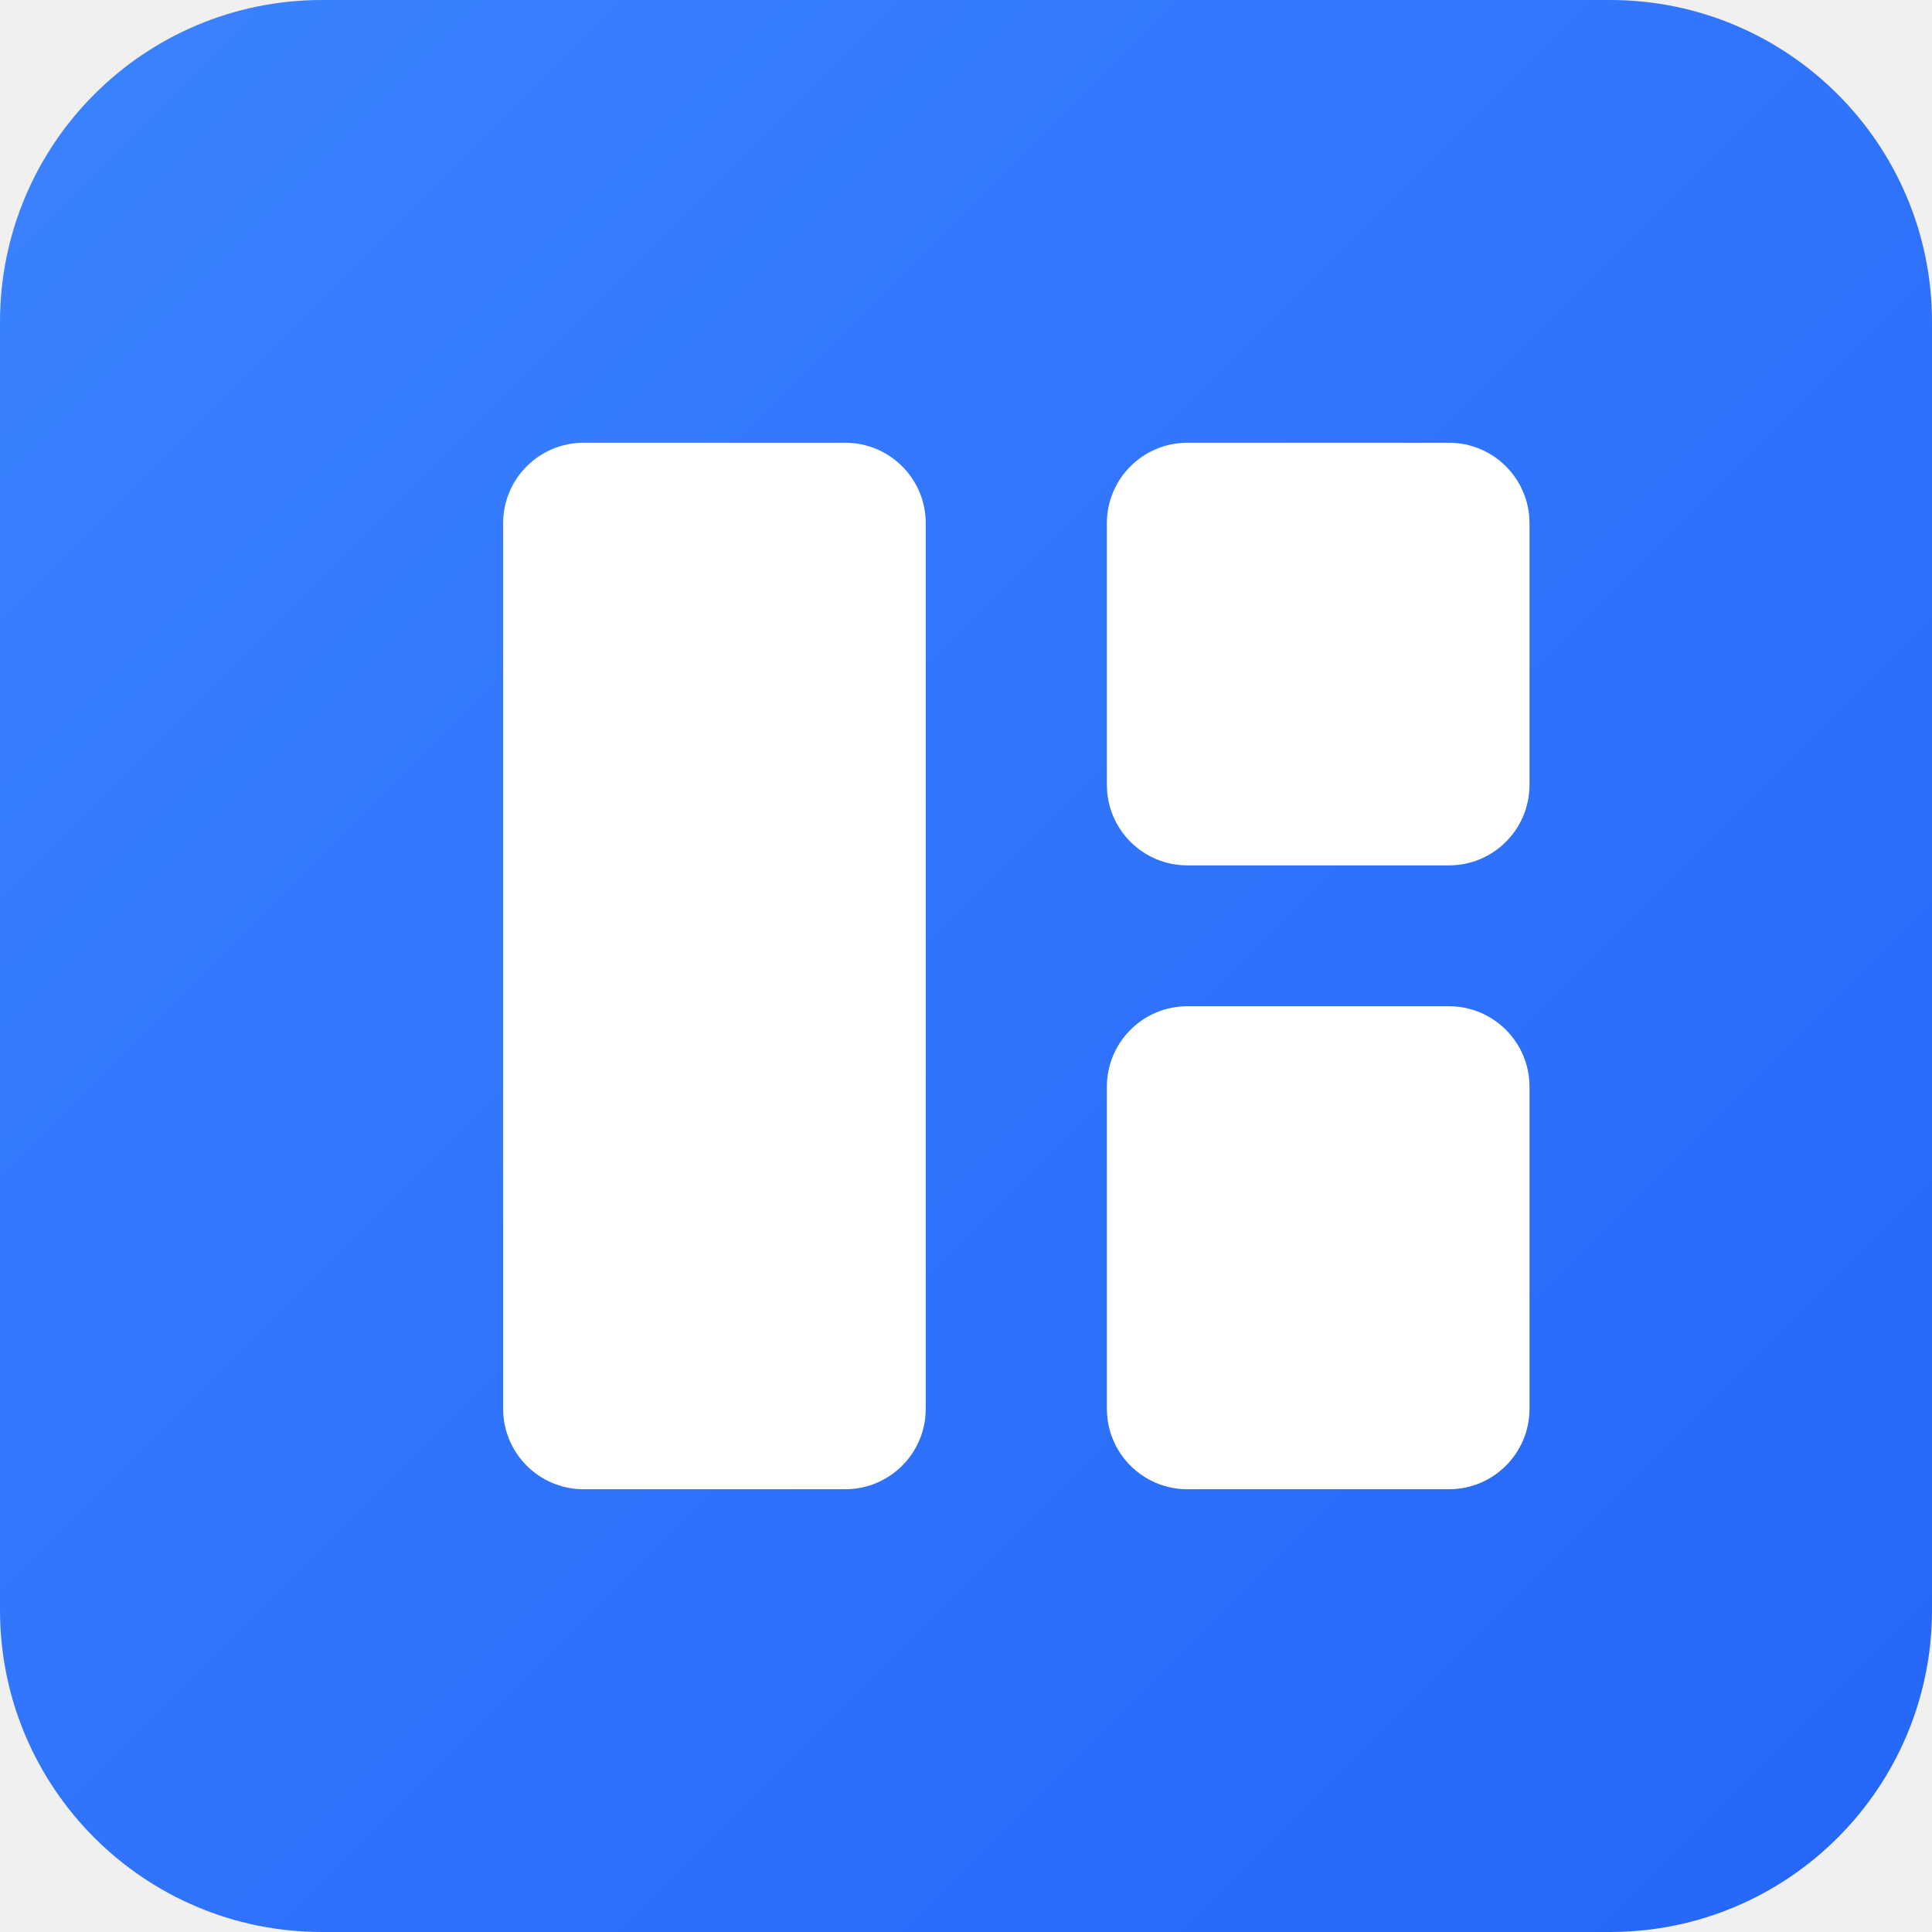
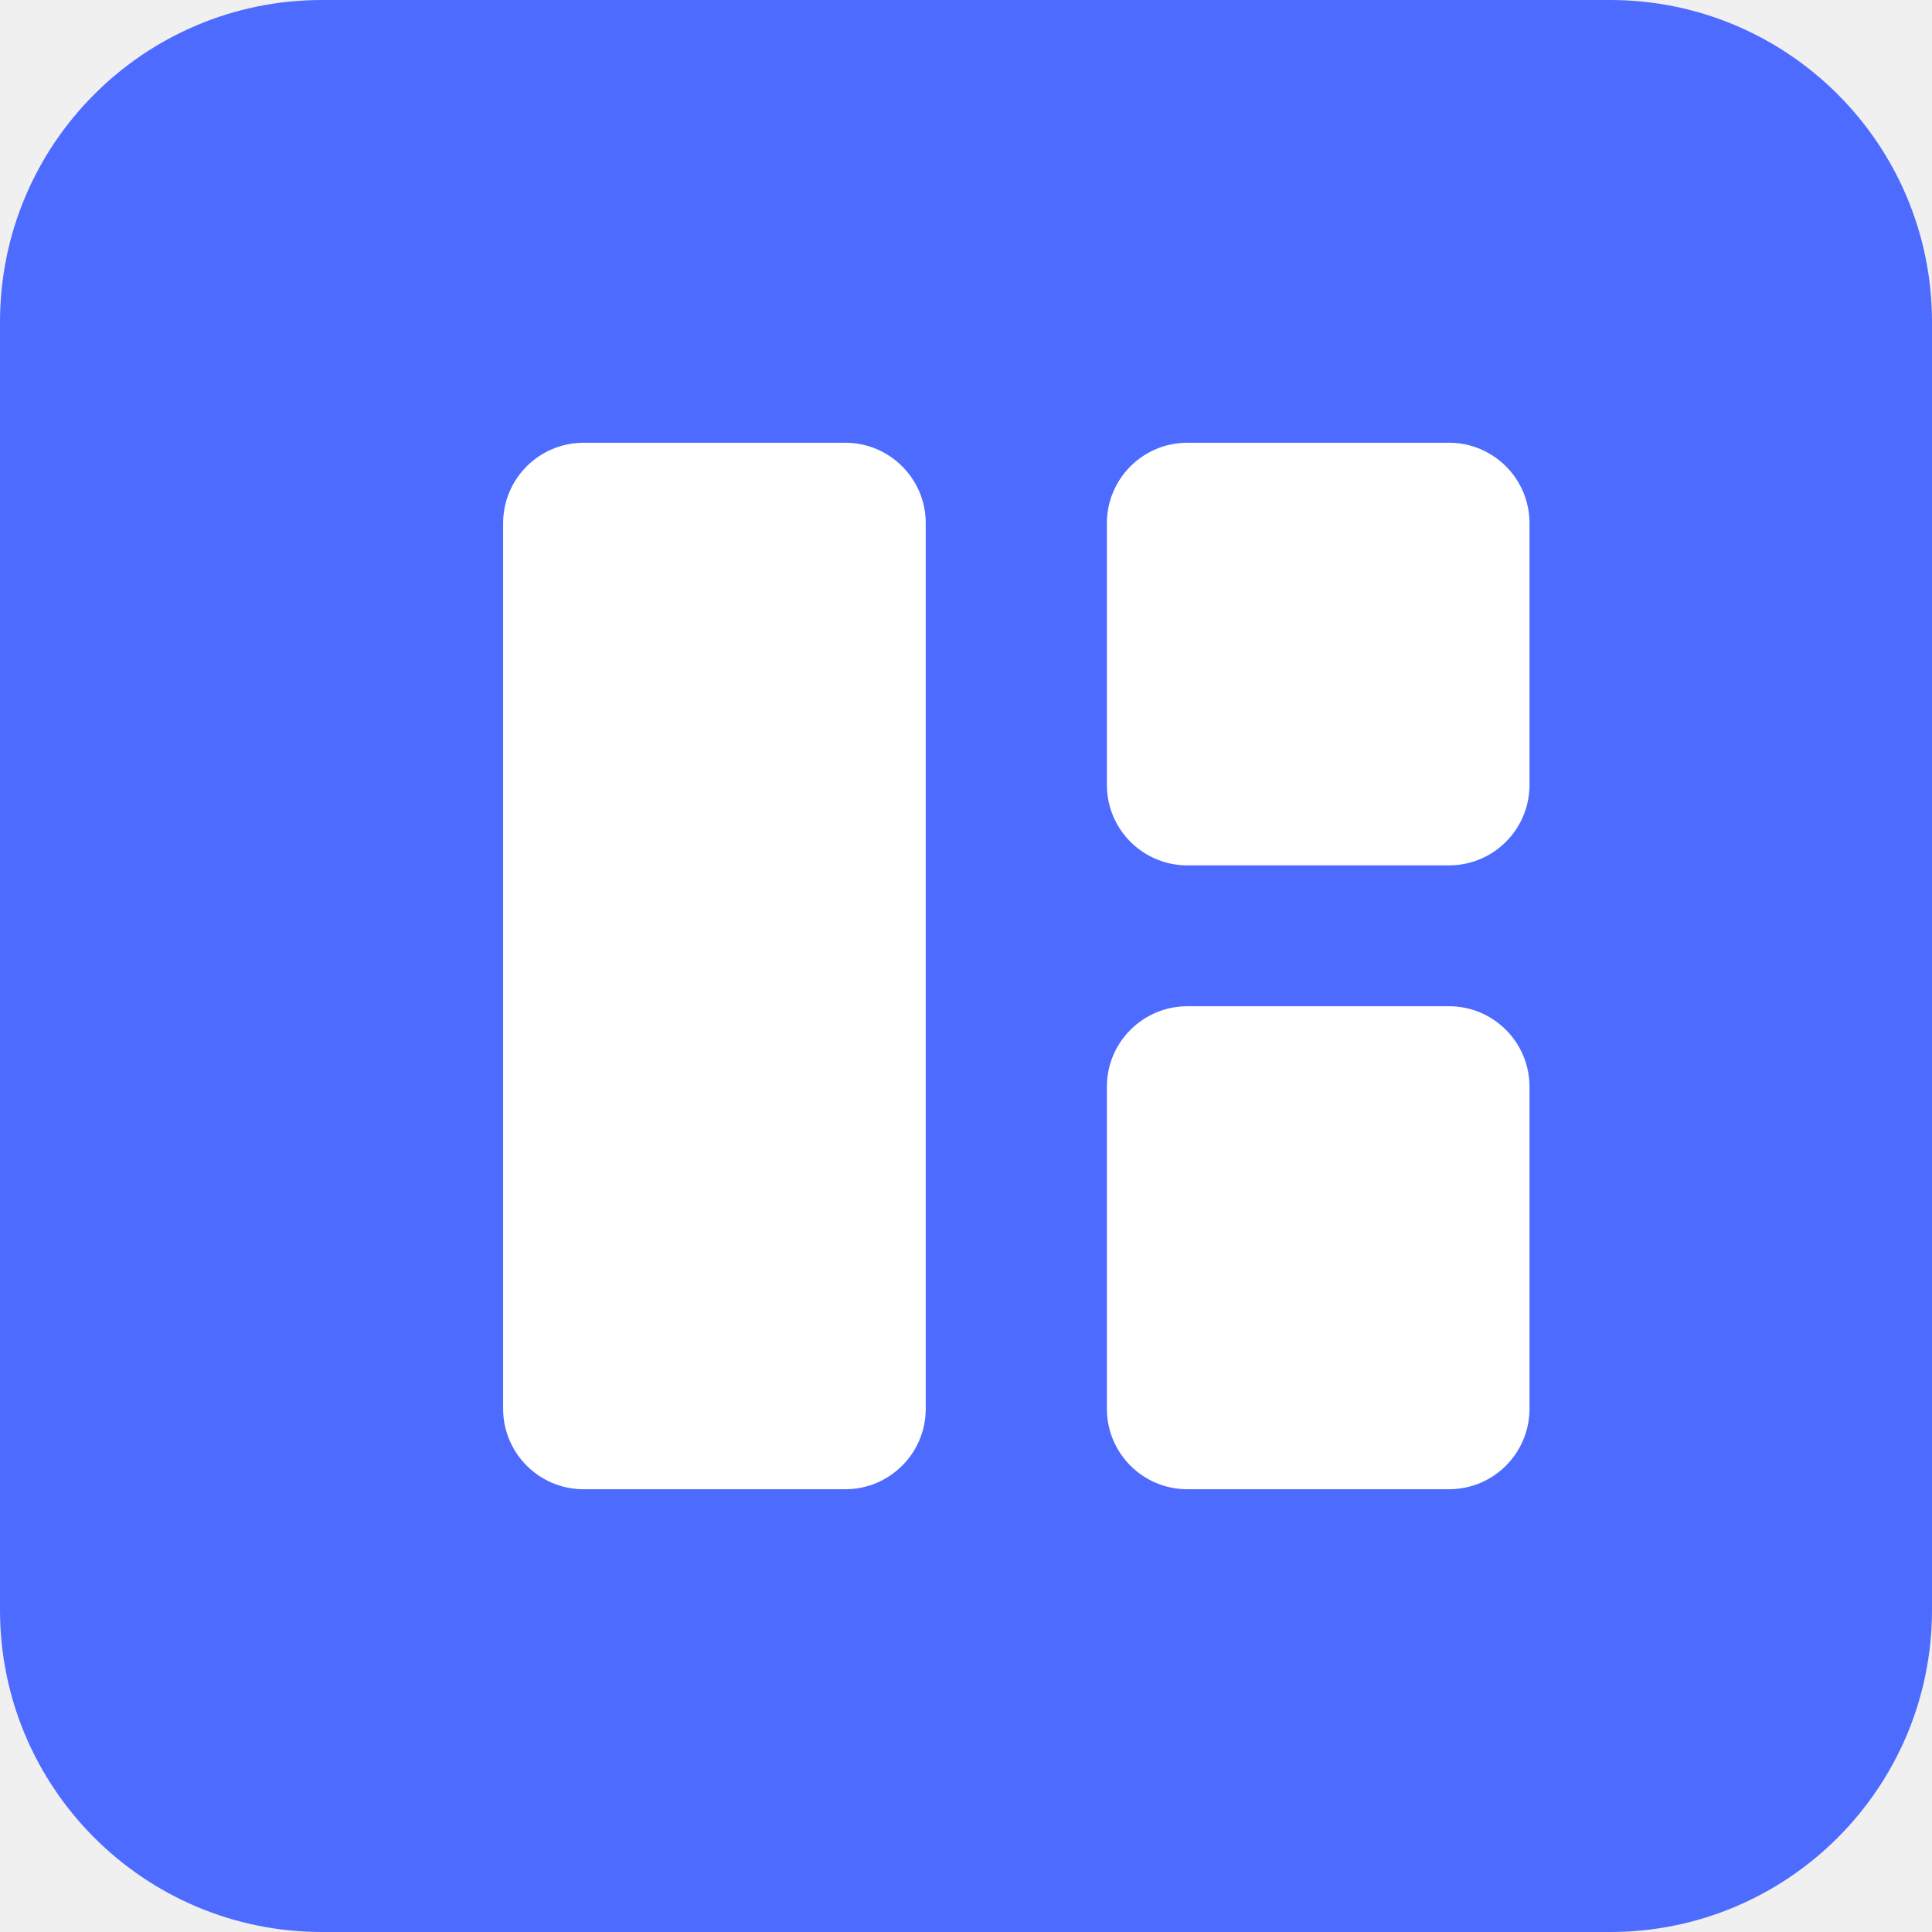
<svg xmlns="http://www.w3.org/2000/svg" viewBox="0 0 48 48">
  <defs>
    <linearGradient id="logoGradient" x1="0" y1="0" x2="48" y2="48" gradientUnits="userSpaceOnUse">
-       <stop offset="0" stop-color="#3B82FF" />
-       <stop offset="1" stop-color="#2566F8" />
+       <stop offset="0" stop-color="#4d6bff" />
+       <stop offset="1" stop-color="#4d6bff" />
    </linearGradient>
  </defs>
  <rect width="48" height="48" rx="8" fill="url(#logoGradient)" />
  <rect x="12.5" y="11" width="10.5" height="26" rx="2" fill="#FFFFFF" />
  <rect x="27.5" y="11" width="10.5" height="10.5" rx="2" fill="#FFFFFF" />
  <rect x="27.5" y="25" width="10.5" height="12" rx="2" fill="#FFFFFF" />
</svg>
